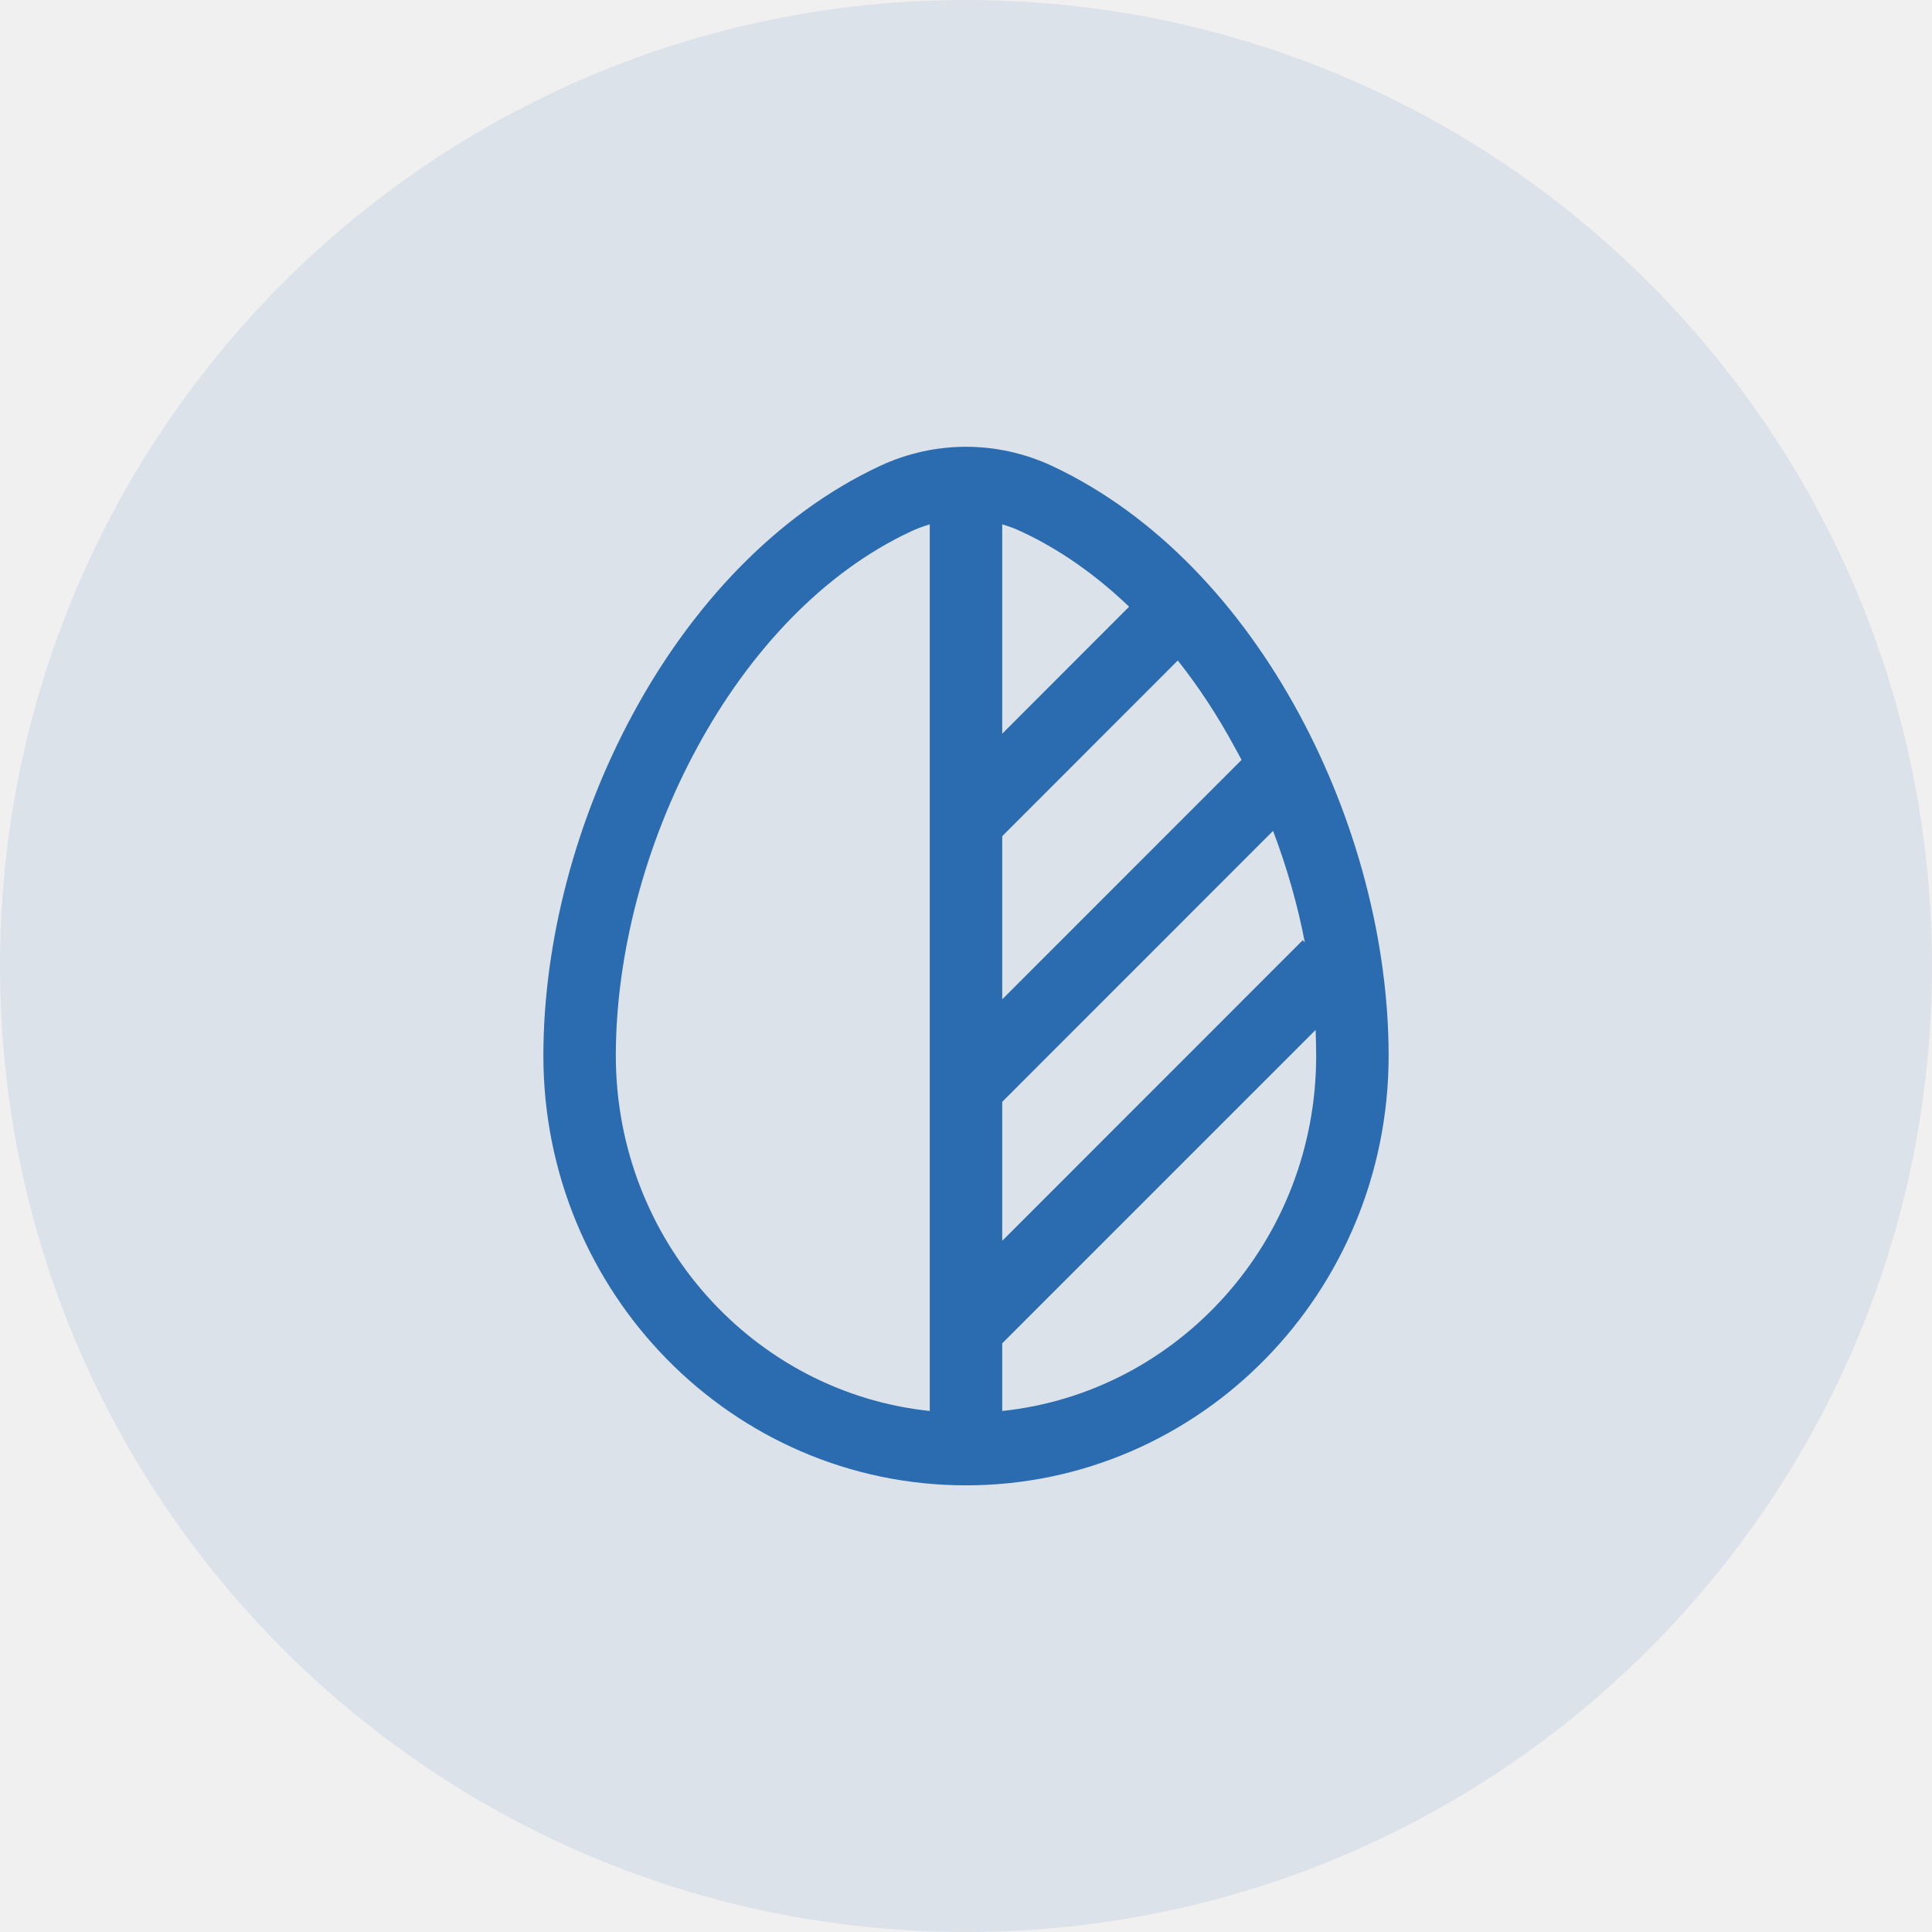
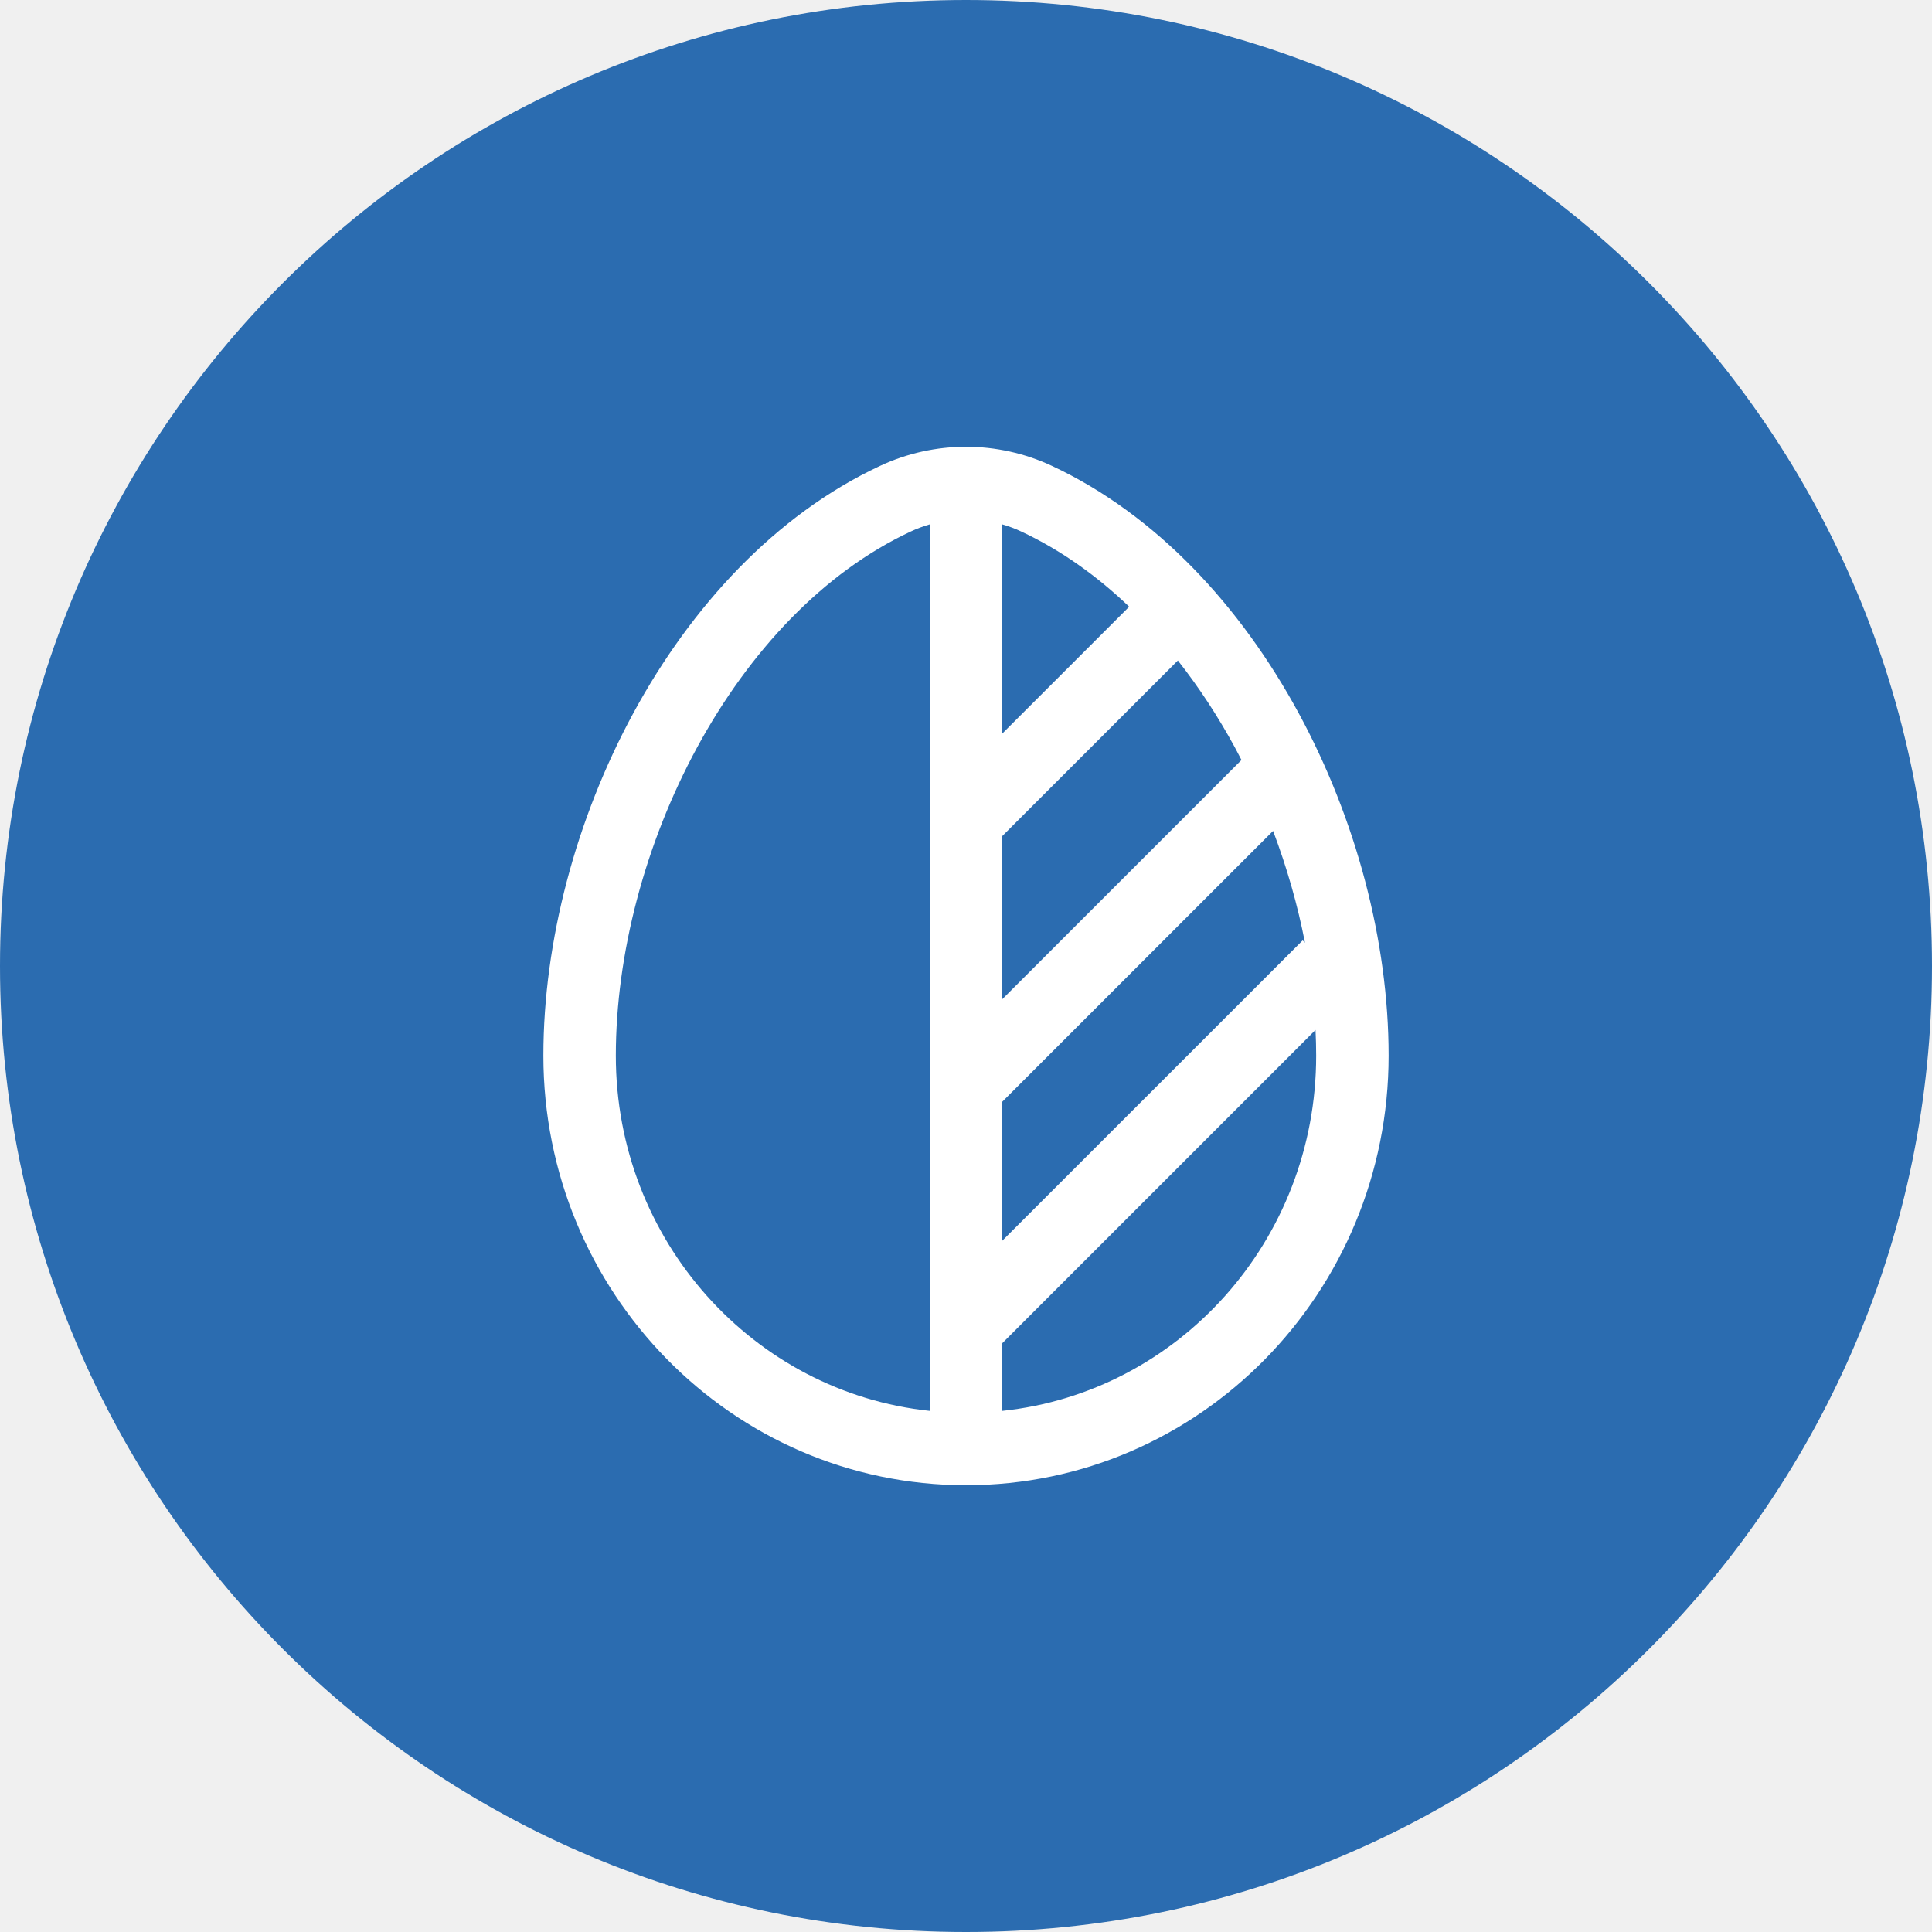
- <svg xmlns="http://www.w3.org/2000/svg" viewBox="0 0 16 16" focusable="false" class="chakra-icon css-onkibi">
-   <rect width="16" height="16" rx="8" fill="#2B6CB0" fill-opacity="0.1" />
-   <path d="M8 3.9C8.214 3.9 8.429 3.947 8.628 4.04C9.449 4.424 10.117 5.149 10.578 5.999C11.04 6.849 11.3 7.833 11.3 8.743C11.3 10.595 9.824 12.101 8 12.101C6.176 12.101 4.7 10.595 4.7 8.743C4.7 7.833 4.96 6.849 5.422 5.999C5.883 5.149 6.551 4.424 7.372 4.04C7.571 3.947 7.786 3.9 8 3.9ZM7.645 4.15C7.581 4.169 7.518 4.192 7.457 4.221C6.685 4.582 6.045 5.271 5.598 6.095C5.151 6.918 4.9 7.869 4.9 8.743C4.901 10.378 6.119 11.72 7.679 11.884L7.9 11.906V4.076L7.645 4.15ZM8.1 9.042V10.759L10.788 8.07L10.929 8.212L10.754 8.388L8.1 11.042V11.906L8.321 11.884C9.881 11.72 11.1 10.378 11.1 8.743C11.1 8.669 11.098 8.595 11.095 8.52L11.087 8.37L11.128 8.411L11.076 8.15L11.073 8.068L11.062 8.078L11.003 7.769C10.941 7.447 10.849 7.124 10.73 6.81L10.62 6.521L8.1 9.042ZM9.613 5.328L8.1 6.842V8.759L10.526 6.332L10.46 6.202C10.441 6.166 10.422 6.13 10.402 6.095C10.258 5.828 10.093 5.576 9.911 5.346L9.772 5.17L9.613 5.328ZM8.1 6.558L8.441 6.218L9.492 5.166L9.638 5.021L9.489 4.88C9.204 4.607 8.887 4.381 8.543 4.221C8.482 4.192 8.419 4.169 8.355 4.15L8.1 4.076V6.558Z" fill="#2D3748" stroke="#2B6CB0" stroke-width="0.4" />
+ <svg xmlns="http://www.w3.org/2000/svg" width="40" height="40" viewBox="0 0 40 40" fill="none">
+   <rect width="40" height="40" rx="20" fill="#2B6CB0" />
+   <path d="M20 9.75C20.535 9.75 21.071 9.866 21.568 10.099C23.621 11.058 25.291 12.872 26.445 14.997C27.6 17.123 28.25 19.581 28.25 21.856C28.25 26.488 24.56 30.25 20 30.25C15.44 30.25 11.75 26.488 11.75 21.856C11.75 19.581 12.4 17.123 13.555 14.997C14.709 12.872 16.379 11.058 18.432 10.099C18.929 9.866 19.465 9.75 20 9.75ZM19.111 10.376C18.952 10.422 18.795 10.48 18.643 10.552C16.712 11.454 15.113 13.176 13.994 15.235C12.876 17.294 12.25 19.67 12.25 21.856C12.25 25.944 15.298 29.299 19.198 29.708L19.75 29.766V10.191L19.111 10.376ZM20.25 22.604V26.896L26.97 20.177L27.323 20.53L20.25 27.604V29.766L20.802 29.708C24.702 29.299 27.75 25.944 27.75 21.856C27.75 21.672 27.745 21.486 27.736 21.3L27.719 20.926L27.819 21.026L27.692 20.374L27.684 20.17L27.658 20.194L27.509 19.423C27.353 18.617 27.122 17.81 26.825 17.025L26.551 16.303L20.25 22.604ZM20.25 17.104V21.896L26.316 15.83L26.148 15.506C26.102 15.415 26.054 15.325 26.006 15.235C25.644 14.57 25.233 13.941 24.778 13.364L24.431 12.923L20.25 17.104ZM20.25 16.396L24.093 12.554L23.724 12.2C23.011 11.518 22.217 10.954 21.357 10.552C21.205 10.48 21.048 10.422 20.889 10.376L20.25 10.191V16.396Z" fill="#2D3748" stroke="white" />
</svg>
